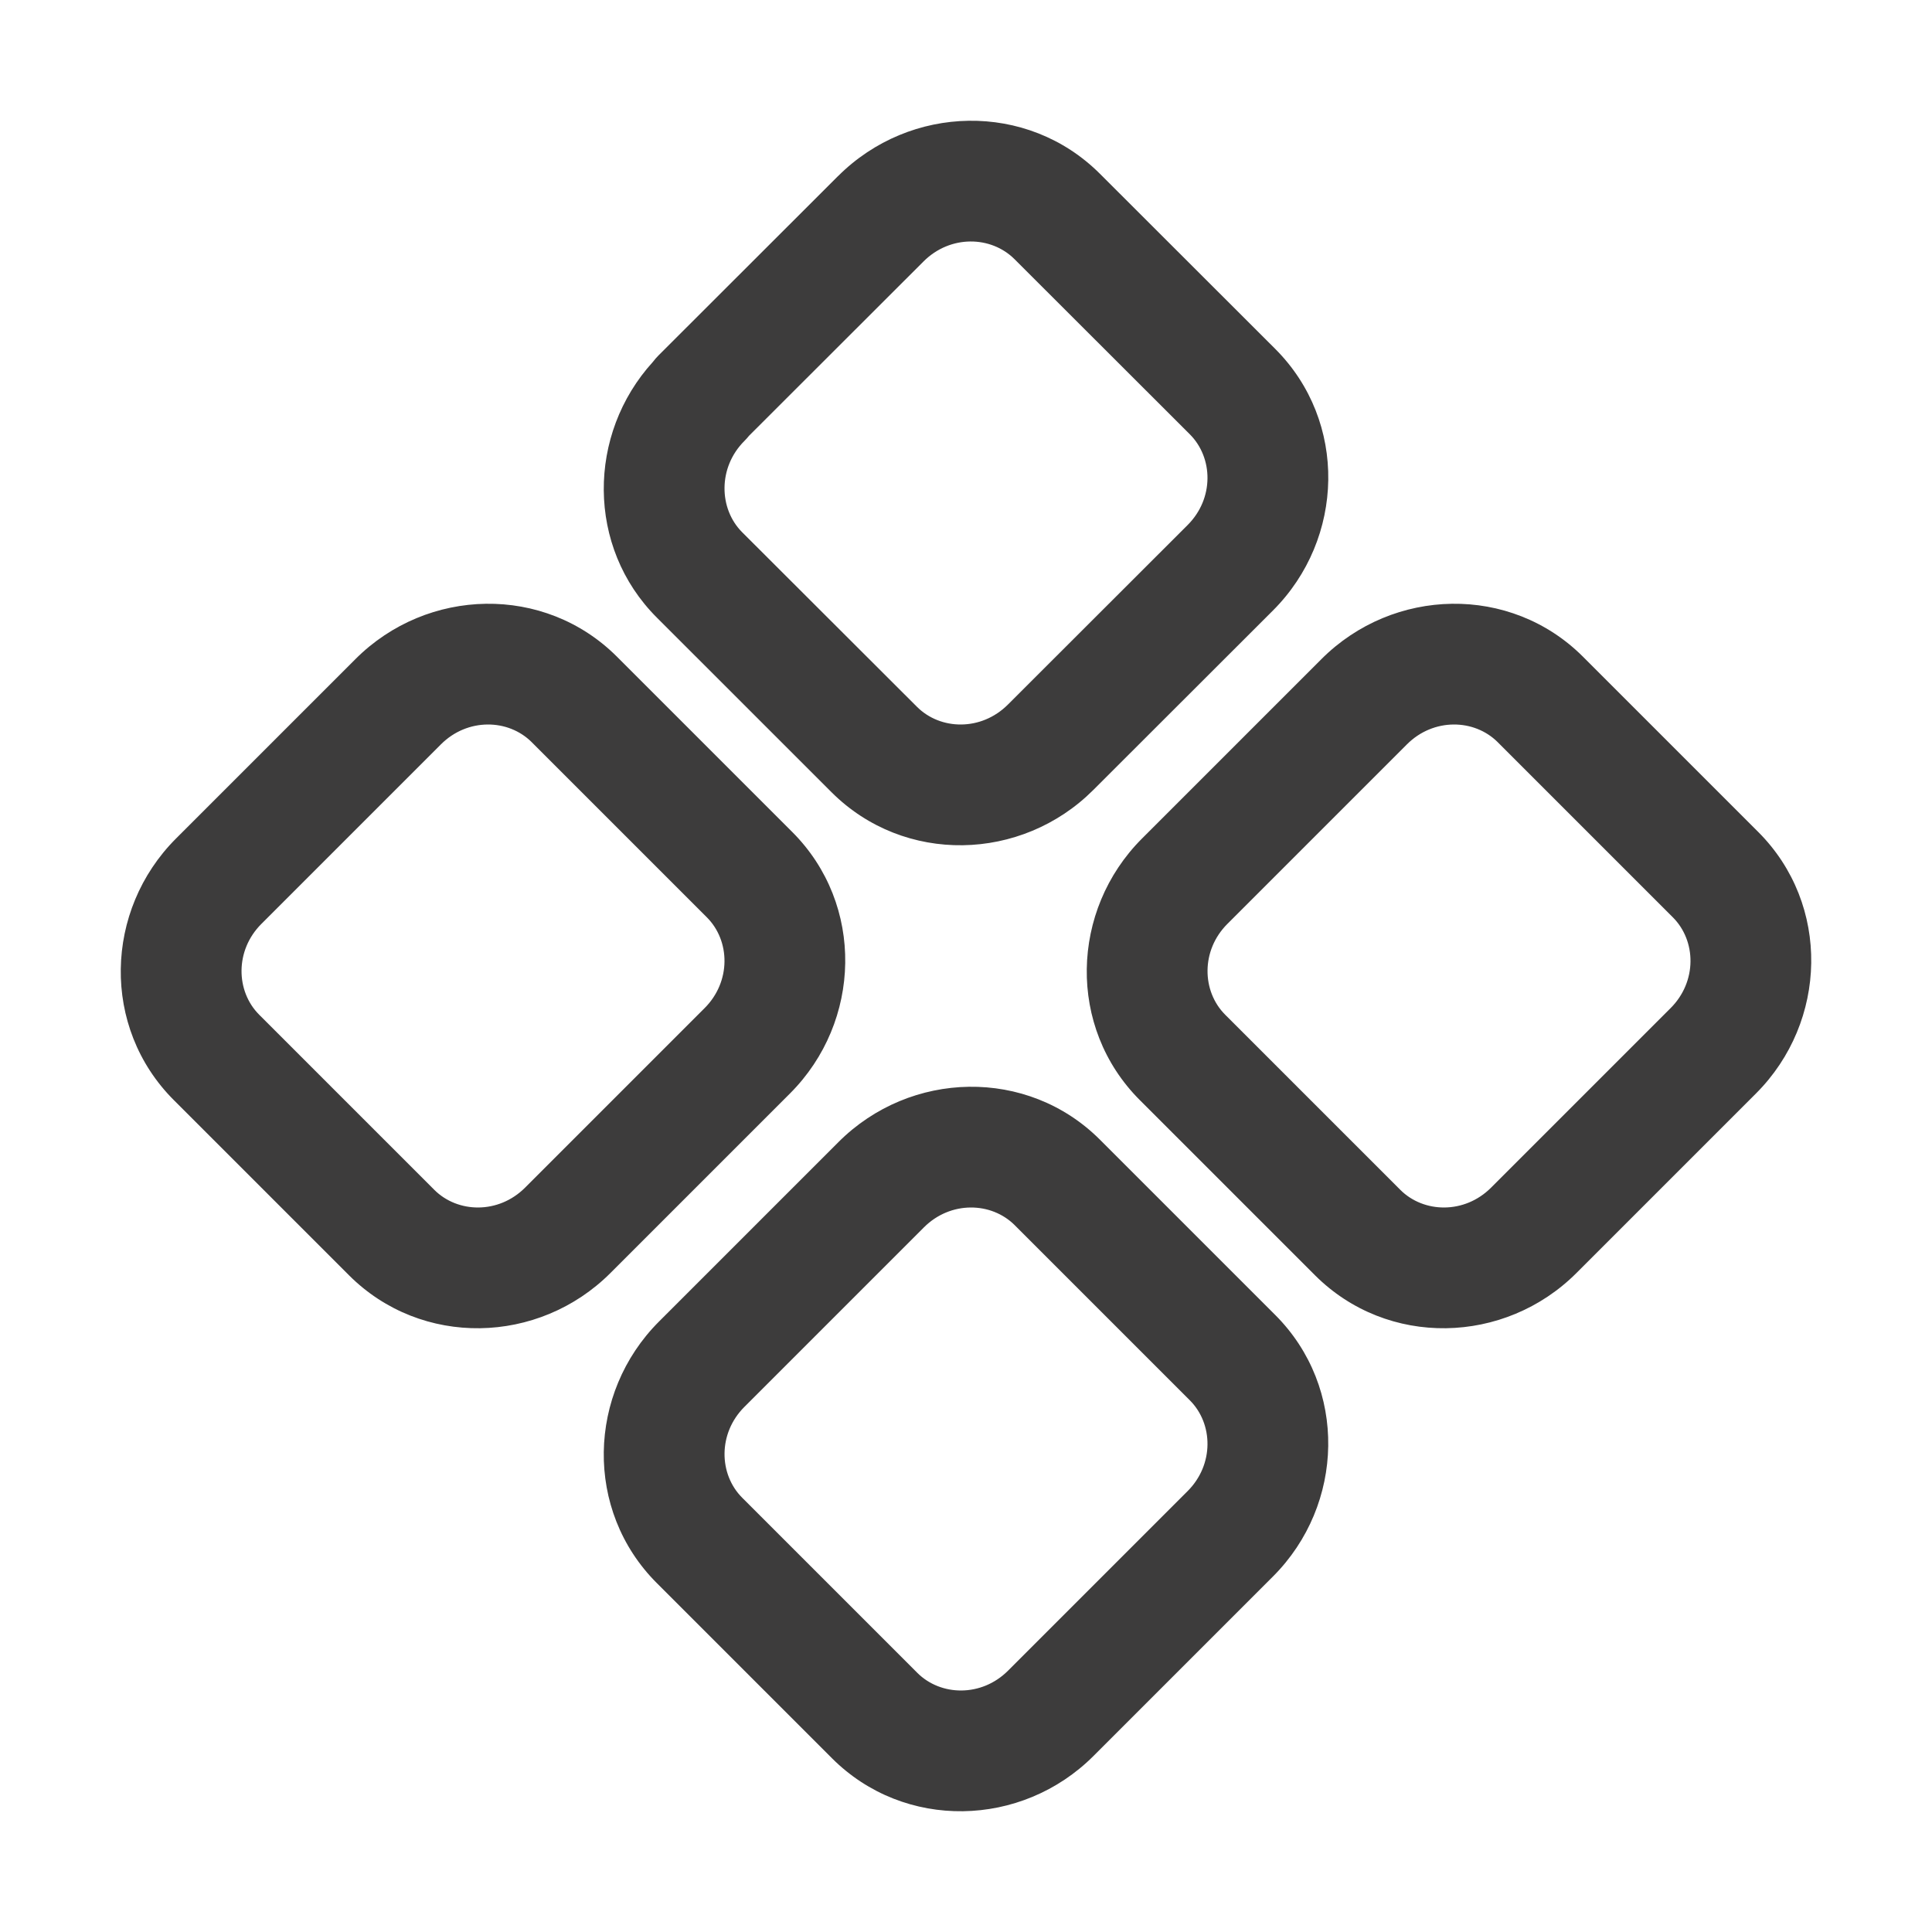
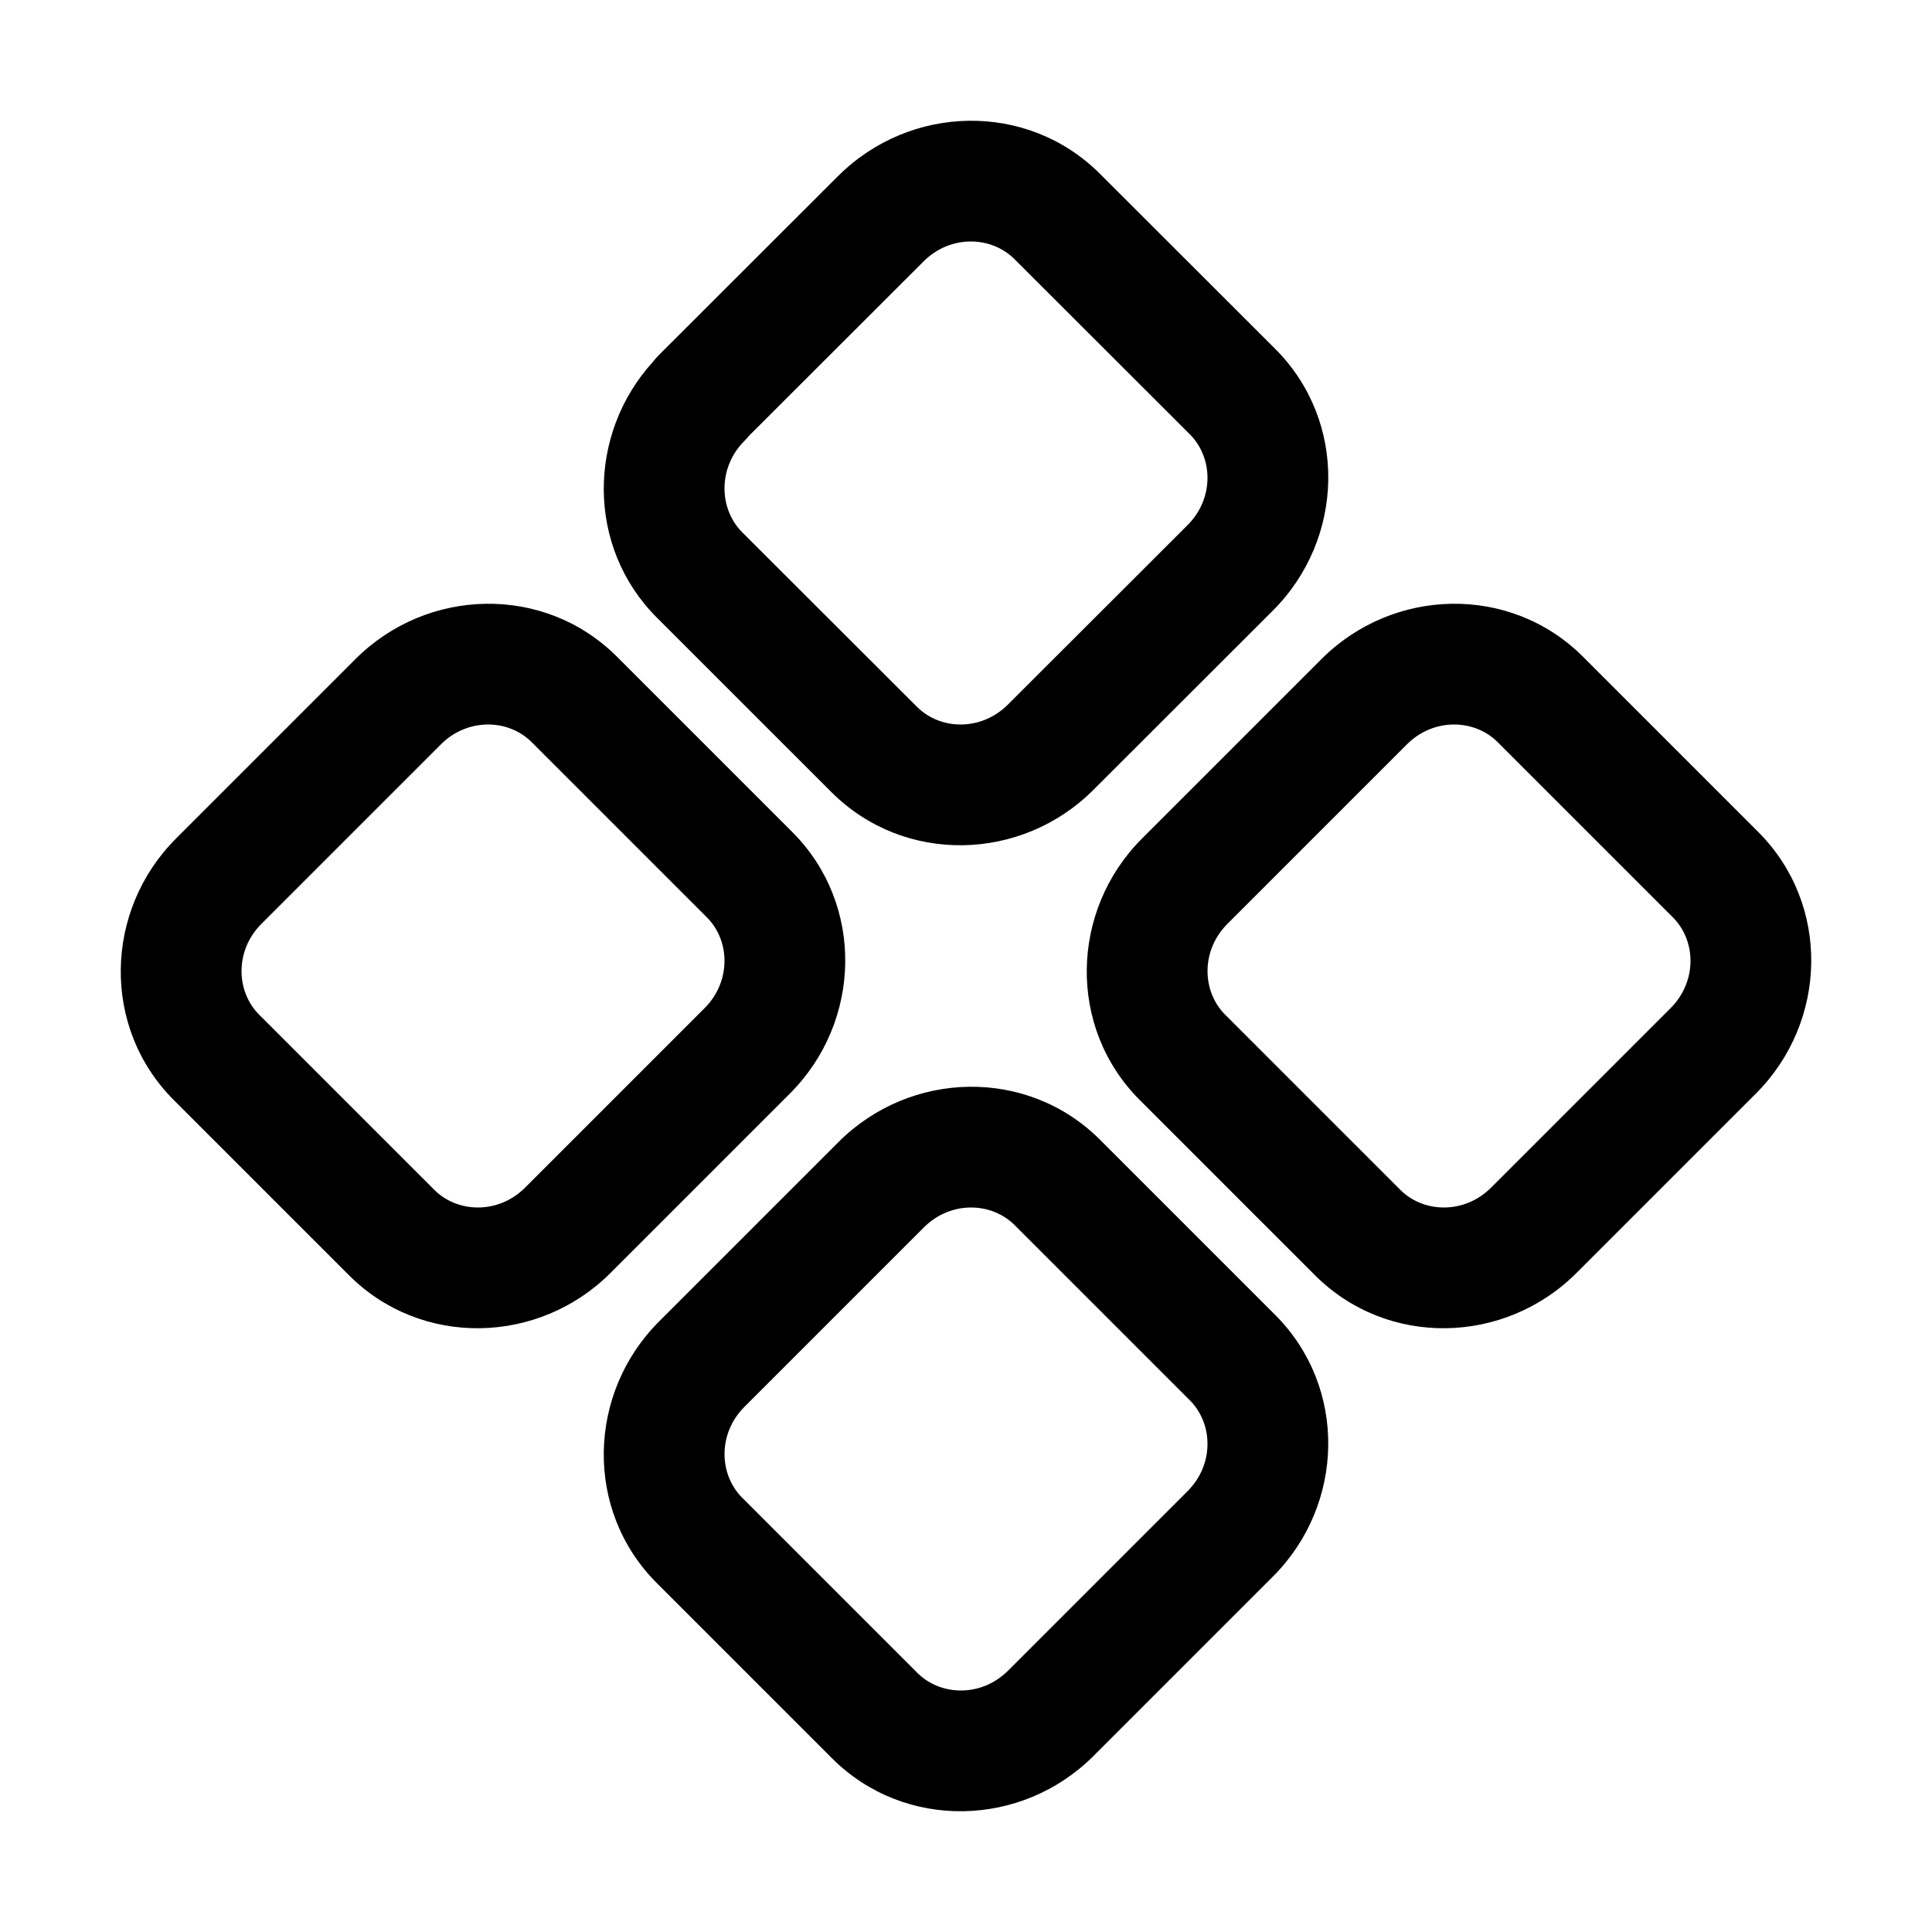
- <svg xmlns="http://www.w3.org/2000/svg" width="32" height="32" fill="none" viewBox="0 0 32 32">
-   <path fill="#3D3C3C" fill-rule="evenodd" d="M5.889 10.915c1.187-1.187 3.129-1.24 4.332-.036l2.9 2.9c1.204 1.203 1.151 3.145-.036 4.332l-2.974 2.974c-1.187 1.187-3.129 1.24-4.332.036l-2.9-2.9c-1.204-1.203-1.151-3.145.036-4.332l2.974-2.974Zm2.918 1.378c-.388-.388-1.063-.405-1.504.036l-2.974 2.974c-.44.44-.424 1.116-.036 1.504l2.9 2.9c.388.388 1.063.405 1.504-.036l2.974-2.974c.44-.44.425-1.116.036-1.504l-2.9-2.9Zm5.076-9.378c1.188-1.187 3.13-1.24 4.335-.037l2.903 2.9c1.205 1.204 1.152 3.146-.037 4.334l-2.976 2.973c-1.188 1.187-3.13 1.24-4.335.037L10.88 10.23c-1.17-1.169-1.154-3.041-.066-4.236.028-.038.06-.073.093-.107l2.976-2.973Zm-1.477 4.303a.991.991 0 0 1-.076.085c-.442.441-.425 1.125-.037 1.513l2.894 2.89c.389.39 1.065.406 1.507-.036l2.976-2.973c.442-.441.425-1.116.037-1.504l-2.903-2.9c-.389-.389-1.065-.405-1.507.037l-2.891 2.888Zm1.483 11.697c1.187-1.187 3.129-1.24 4.332-.036l2.9 2.9c1.204 1.203 1.151 3.145-.036 4.332l-2.974 2.974c-1.187 1.187-3.129 1.24-4.332.036l-2.9-2.9c-1.204-1.203-1.151-3.145.036-4.332l2.974-2.974Zm2.918 1.378c-.388-.388-1.063-.405-1.504.036l-2.974 2.974c-.44.44-.424 1.116-.036 1.504l2.9 2.9c.388.388 1.063.405 1.504-.036l2.974-2.974c.44-.44.425-1.116.036-1.504l-2.9-2.9Zm5.082-9.378c1.187-1.187 3.129-1.24 4.332-.036l2.9 2.9c1.204 1.203 1.151 3.145-.036 4.332l-2.974 2.974c-1.187 1.187-3.128 1.24-4.332.036l-2.9-2.9c-1.204-1.203-1.151-3.145.036-4.332l2.974-2.974Zm2.918 1.378c-.388-.388-1.063-.405-1.504.036l-2.974 2.974c-.44.44-.424 1.116-.036 1.504l2.9 2.9c.388.388 1.063.405 1.504-.036l2.974-2.974c.44-.44.425-1.116.036-1.504l-2.9-2.9Z" clip-rule="evenodd" />
+ <svg xmlns="http://www.w3.org/2000/svg" width="32" height="32" fill="currentColor" viewBox="0 0 32 32">
+   <path fill-rule="evenodd" d="M5.889 10.915c1.187-1.187 3.129-1.24 4.332-.036l2.9 2.9c1.204 1.203 1.151 3.145-.036 4.332l-2.974 2.974c-1.187 1.187-3.129 1.24-4.332.036l-2.9-2.9c-1.204-1.203-1.151-3.145.036-4.332l2.974-2.974Zm2.918 1.378c-.388-.388-1.063-.405-1.504.036l-2.974 2.974c-.44.44-.424 1.116-.036 1.504l2.9 2.9c.388.388 1.063.405 1.504-.036l2.974-2.974c.44-.44.425-1.116.036-1.504l-2.9-2.9Zm5.076-9.378c1.188-1.187 3.13-1.24 4.335-.037l2.903 2.9c1.205 1.204 1.152 3.146-.037 4.334l-2.976 2.973c-1.188 1.187-3.13 1.24-4.335.037L10.88 10.23c-1.17-1.169-1.154-3.041-.066-4.236.028-.038.06-.073.093-.107l2.976-2.973Zm-1.477 4.303a.991.991 0 0 1-.076.085c-.442.441-.425 1.125-.037 1.513l2.894 2.89c.389.39 1.065.406 1.507-.036l2.976-2.973c.442-.441.425-1.116.037-1.504l-2.903-2.9c-.389-.389-1.065-.405-1.507.037l-2.891 2.888Zm1.483 11.697c1.187-1.187 3.129-1.24 4.332-.036l2.9 2.9c1.204 1.203 1.151 3.145-.036 4.332l-2.974 2.974c-1.187 1.187-3.129 1.24-4.332.036l-2.9-2.9c-1.204-1.203-1.151-3.145.036-4.332l2.974-2.974Zm2.918 1.378c-.388-.388-1.063-.405-1.504.036l-2.974 2.974c-.44.44-.424 1.116-.036 1.504l2.9 2.9c.388.388 1.063.405 1.504-.036l2.974-2.974c.44-.44.425-1.116.036-1.504l-2.9-2.9Zm5.082-9.378c1.187-1.187 3.129-1.24 4.332-.036l2.9 2.9c1.204 1.203 1.151 3.145-.036 4.332l-2.974 2.974c-1.187 1.187-3.128 1.24-4.332.036l-2.9-2.9c-1.204-1.203-1.151-3.145.036-4.332l2.974-2.974Zm2.918 1.378c-.388-.388-1.063-.405-1.504.036l-2.974 2.974c-.44.44-.424 1.116-.036 1.504l2.9 2.9c.388.388 1.063.405 1.504-.036l2.974-2.974c.44-.44.425-1.116.036-1.504l-2.9-2.9Z" clip-rule="evenodd" />
</svg>
